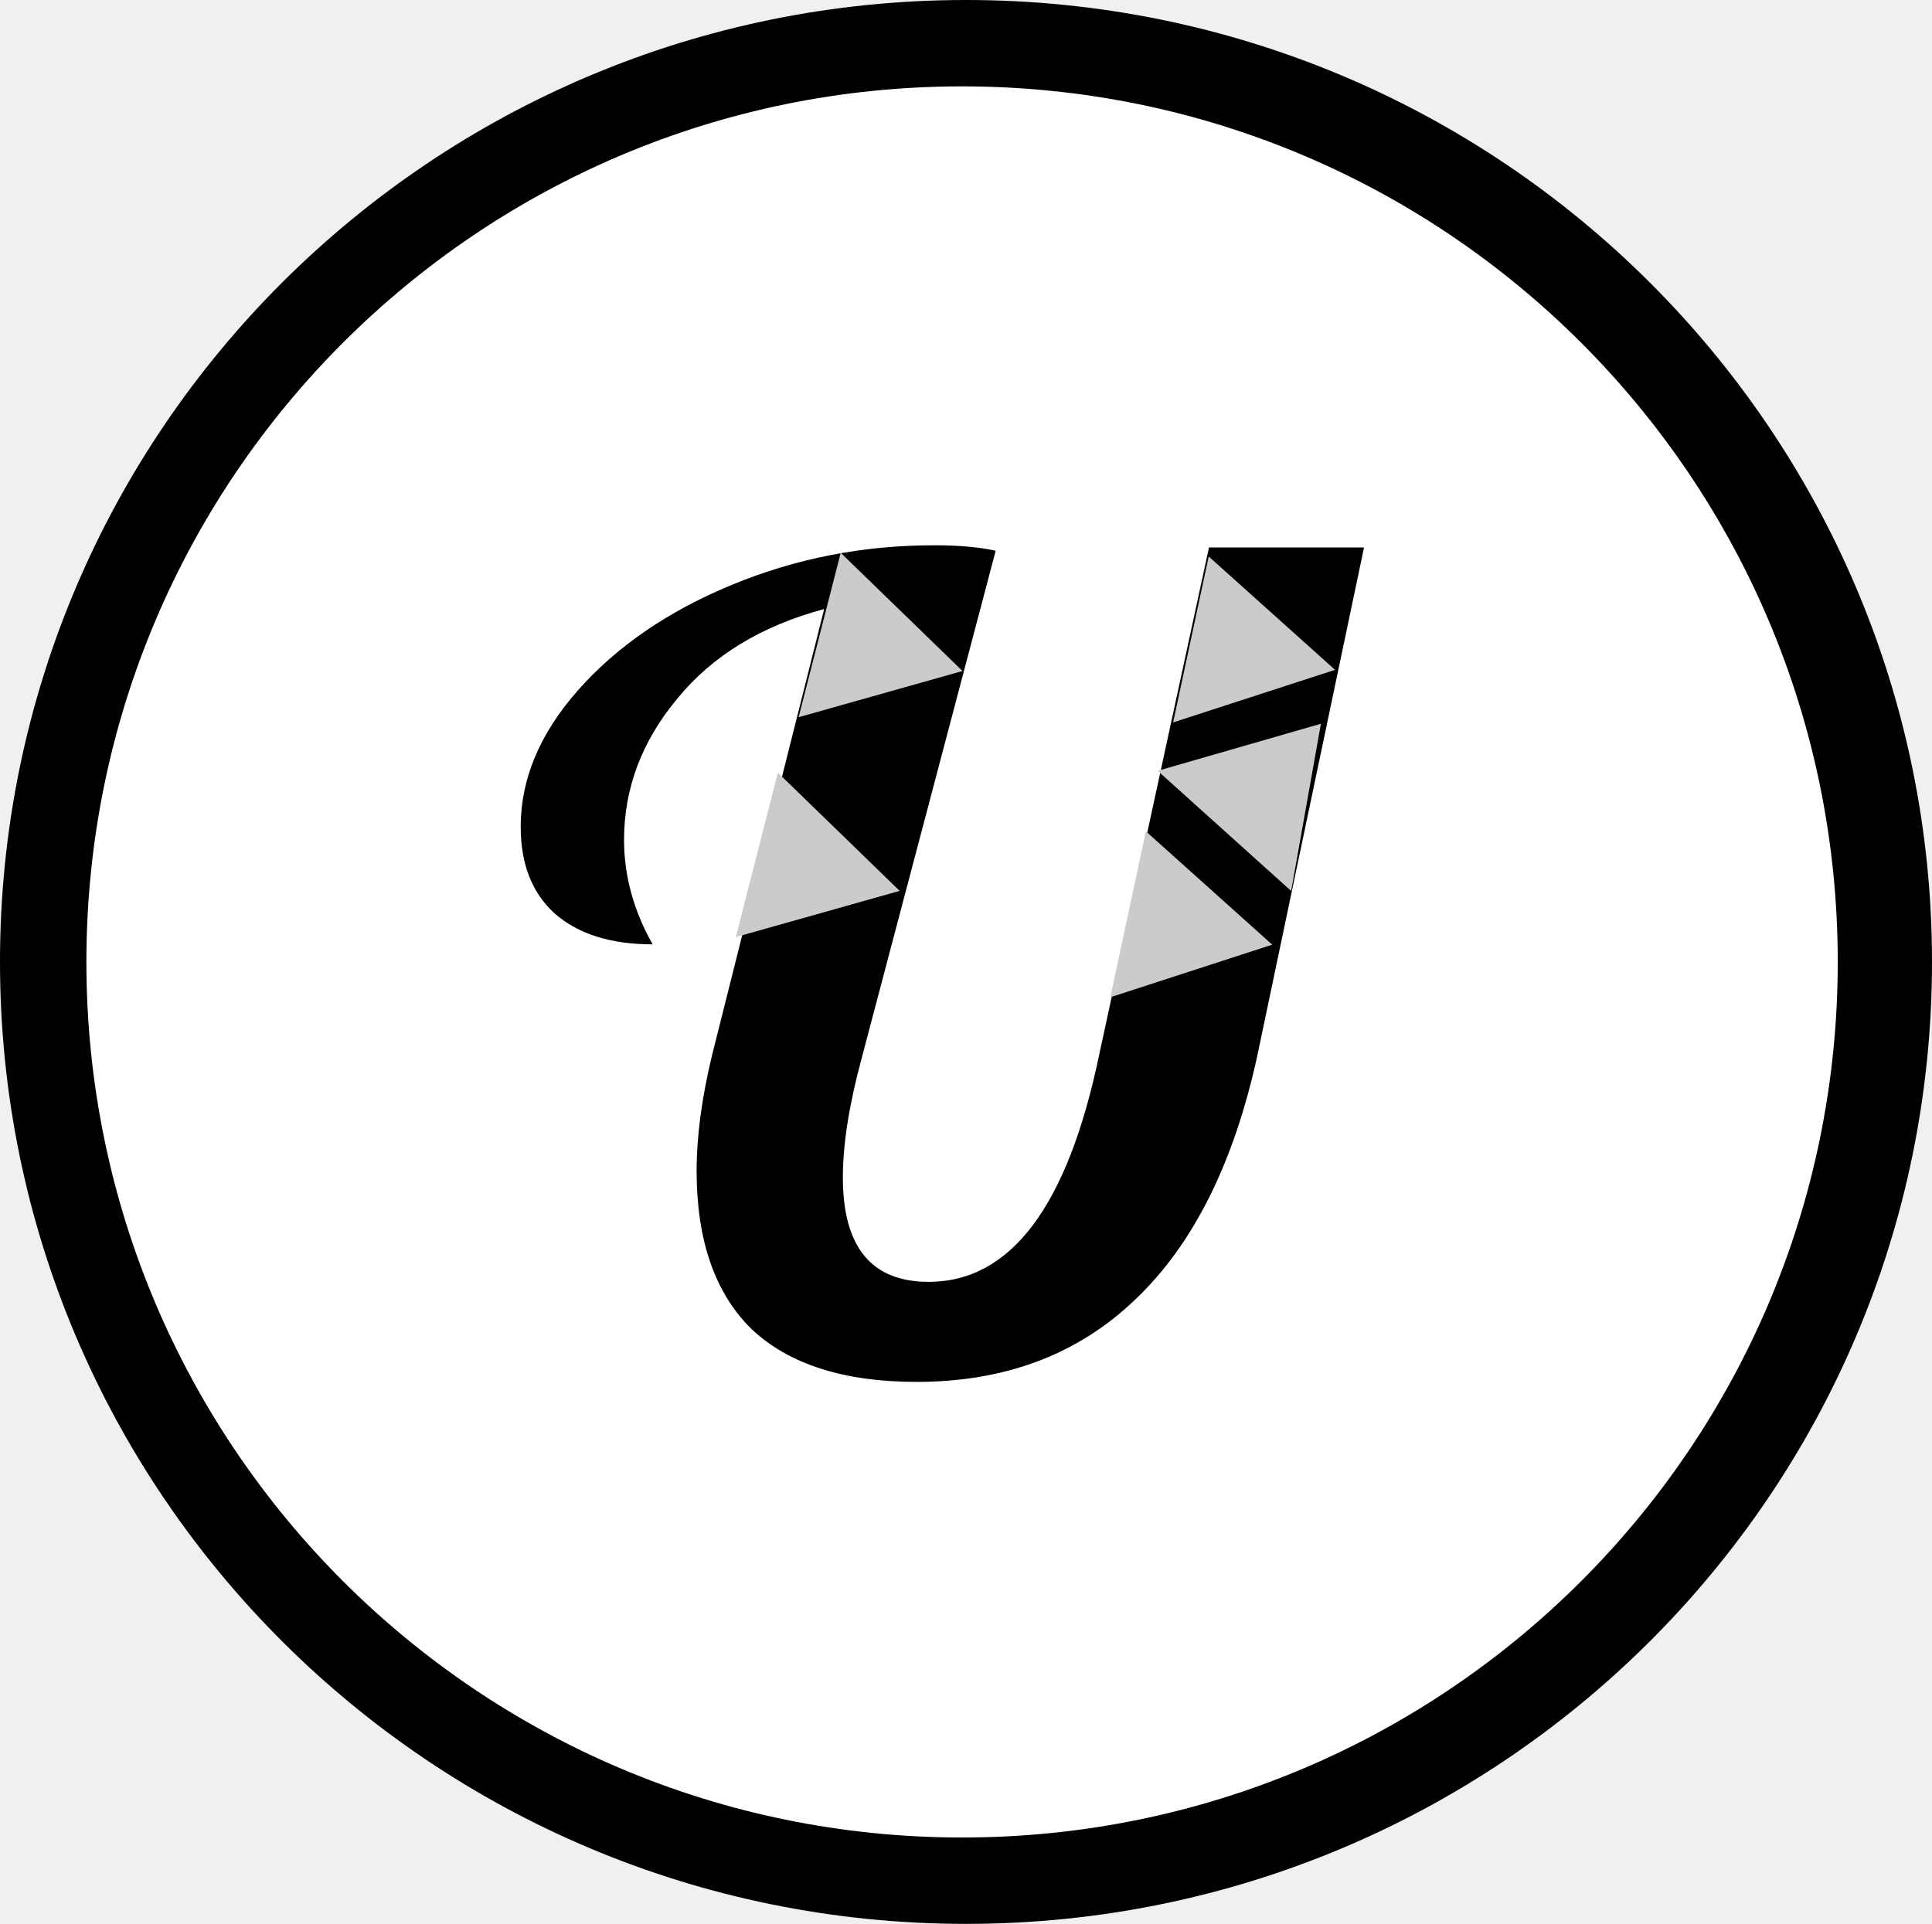
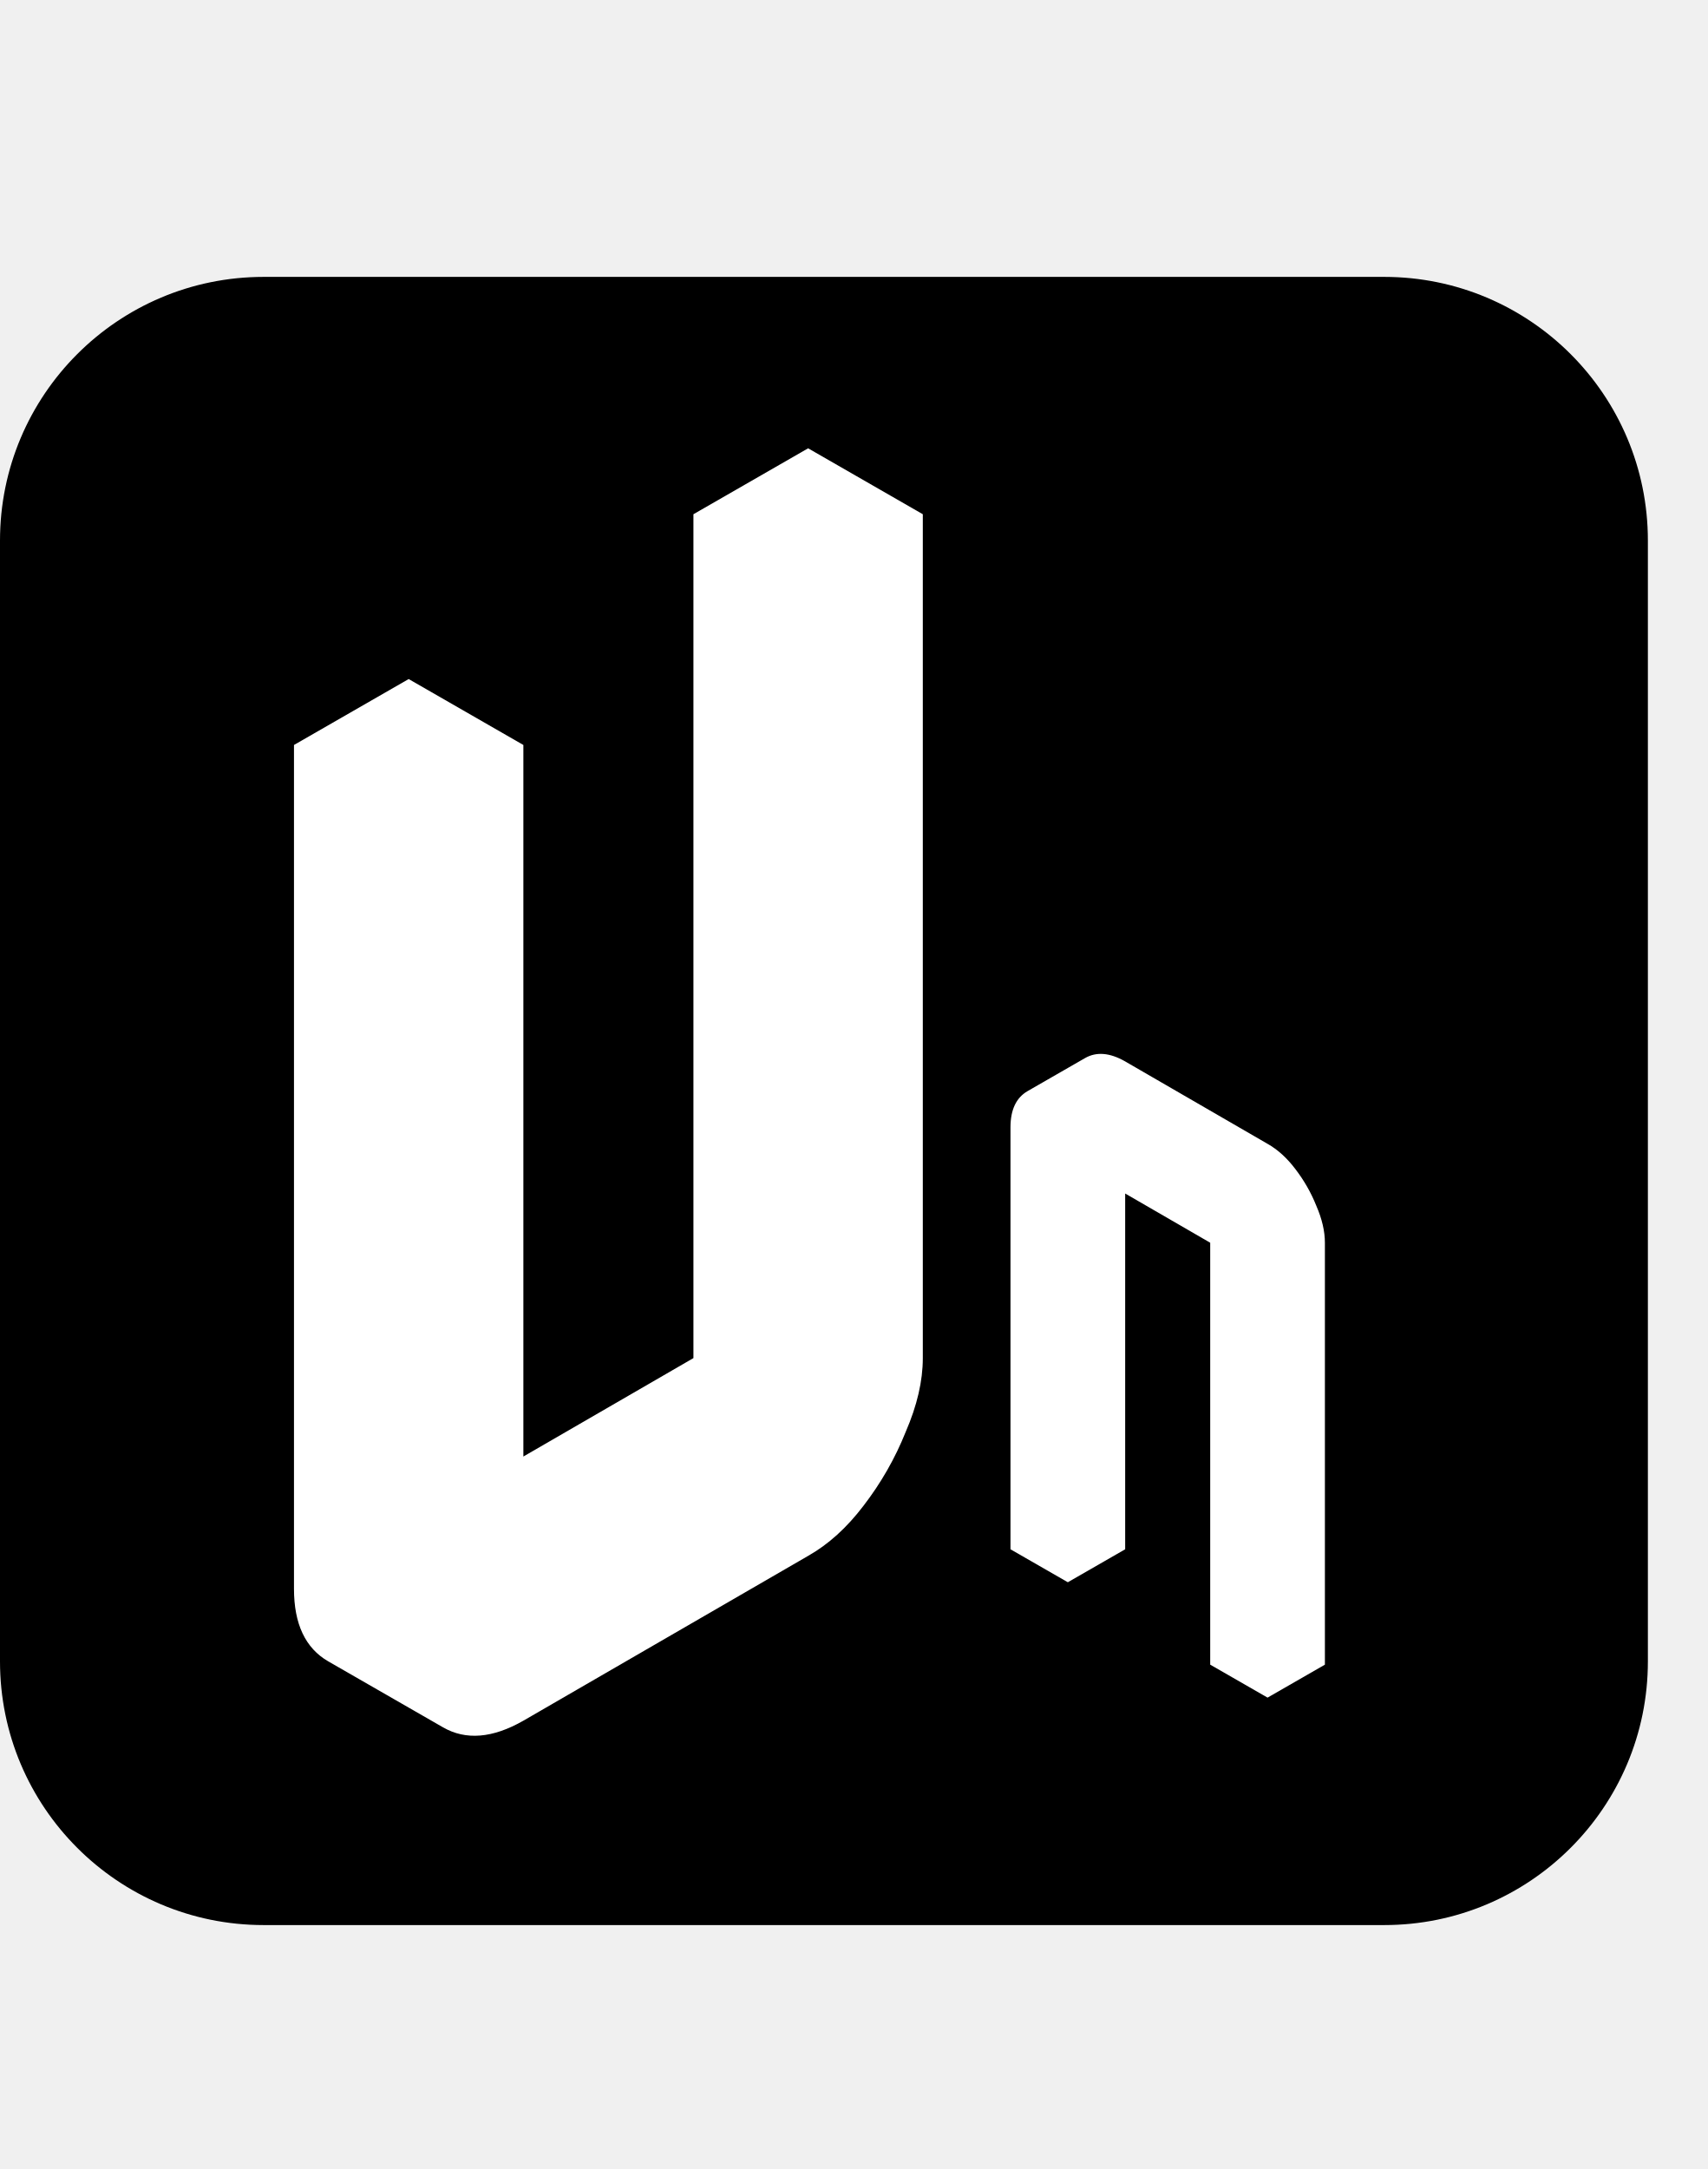
- <svg xmlns="http://www.w3.org/2000/svg" width="246" height="245" viewBox="0 0 246 245" fill="none">
-   <ellipse cx="123" cy="122.5" rx="123" ry="122.5" fill="black" />
-   <circle cx="122.5" cy="122.5" r="111.5" fill="white" />
-   <path d="M116.7 175.98C107.46 175.98 100.46 173.74 95.7 169.26C91.033 164.687 88.7 157.967 88.7 149.1C88.7 144.713 89.353 139.813 90.66 134.4L104.94 77.56C96.913 79.707 90.66 83.533 86.18 89.04C81.7 94.453 79.46 100.427 79.46 106.96C79.46 111.533 80.673 115.967 83.1 120.26C77.78 120.26 73.627 118.953 70.64 116.34C67.747 113.727 66.3 110.04 66.3 105.28C66.3 99.213 68.727 93.427 73.58 87.92C78.527 82.32 85.06 77.84 93.18 74.48C101.3 71.12 109.887 69.44 118.94 69.44C122.113 69.44 124.727 69.673 126.78 70.14L109.7 134.82C108.113 140.7 107.32 145.74 107.32 149.94C107.32 158.807 110.96 163.24 118.24 163.24C128.693 163.24 135.927 153.627 139.94 134.4L153.94 69.72H173.68L160.1 134.4C157.113 148.12 151.933 158.48 144.56 165.48C137.28 172.48 127.993 175.98 116.7 175.98Z" fill="black" />
-   <path d="M145.904 105.868L161.991 120.3L141.372 126.999L145.904 105.868Z" fill="#CDCACA" />
-   <path d="M99.047 98.397L114.554 113.45L93.688 119.333L99.047 98.397Z" fill="#CDCACA" />
-   <path d="M107.047 70.397L122.554 85.45L101.688 91.333L107.047 70.397Z" fill="#CDCACA" />
-   <path d="M153.904 70.868L169.991 85.3L149.372 91.999L153.904 70.868Z" fill="#CDCACA" />
-   <path d="M168.19 92.167L164.401 113.46L147.409 98.161L168.19 92.167Z" fill="#CDCACA" />
+ <svg xmlns="http://www.w3.org/2000/svg" width="259" height="329" viewBox="0 0 259 329" fill="none">
+   <rect y="42" width="250" height="250" rx="40" fill="black" />
+   <path d="M122.6 236L79.4 261C74.733 263.667 70.667 264 67.2 262C63.733 260 62 256.333 62 251V123L79.4 113V241L122.6 216V88L140 78V206C140 209.467 139.133 213.2 137.4 217.2C135.8 221.2 133.667 224.933 131 228.4C128.467 231.733 125.667 234.267 122.6 236ZM140 78L122.6 88L105.2 78L122.6 68L140 78ZM122.6 88V216L105.2 206V78L122.6 88ZM122.6 216L79.4 241L62 231L105.2 206L122.6 216ZM79.4 113L62 123L44.6 113L62 103L79.4 113ZM62 123V251C62 256.333 63.733 260 67.2 262L49.8 252C46.333 250 44.6 246.333 44.6 241V113L62 123Z" fill="white" />
+   <path d="M192.3 173.5L170.7 161C168.367 159.667 166.333 159.5 164.6 160.5C162.867 161.5 162 163.333 162 166V230L170.7 235V171L192.3 183.5V247.5L201 252.5V188.5C201 186.767 200.567 184.9 199.7 182.9C198.9 180.9 197.833 179.033 196.5 177.3C195.233 175.633 193.833 174.367 192.3 173.5ZM201 252.5L192.3 247.5L183.6 252.5L192.3 257.5L201 252.5ZM192.3 247.5V183.5L183.6 188.5V252.5L192.3 247.5ZM192.3 183.5L170.7 171L162 176L183.6 188.5L192.3 183.5ZM170.7 235L162 230L153.3 235L162 240L170.7 235ZM162 230V166C162 163.333 162.867 161.5 164.6 160.5L155.9 165.5C154.167 166.5 153.3 168.333 153.3 171V235L162 230Z" fill="white" />
</svg>
